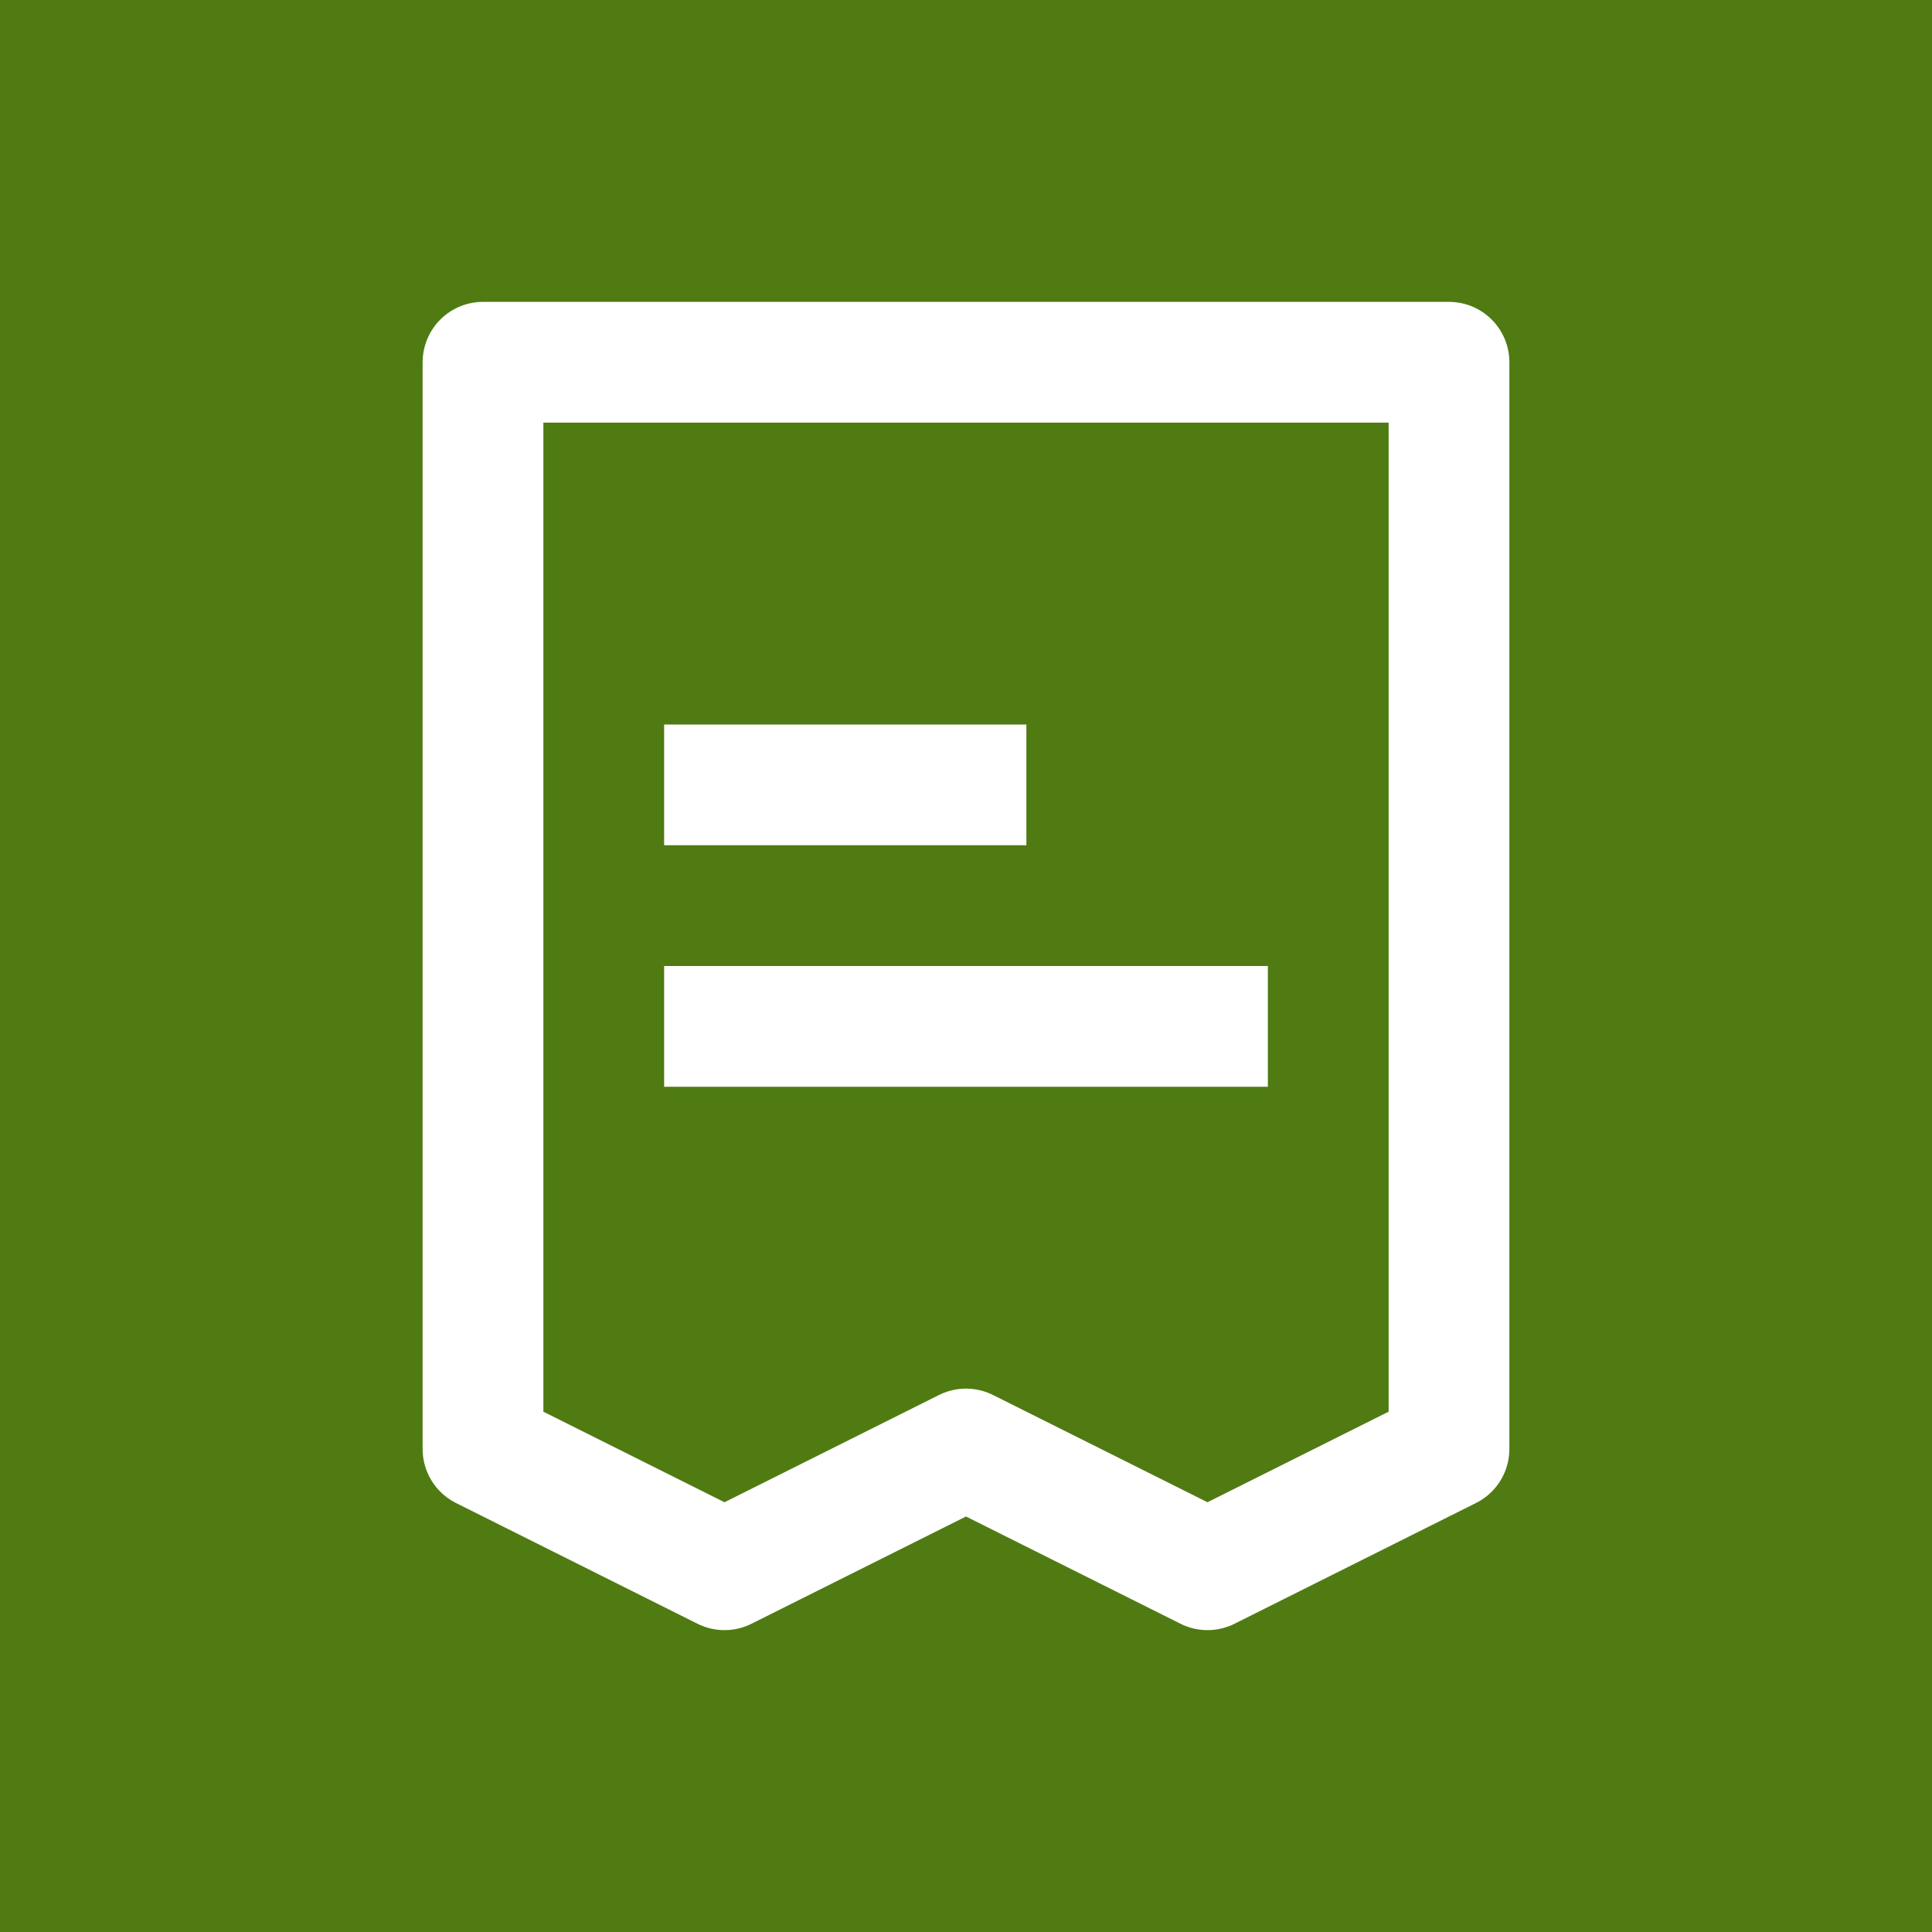
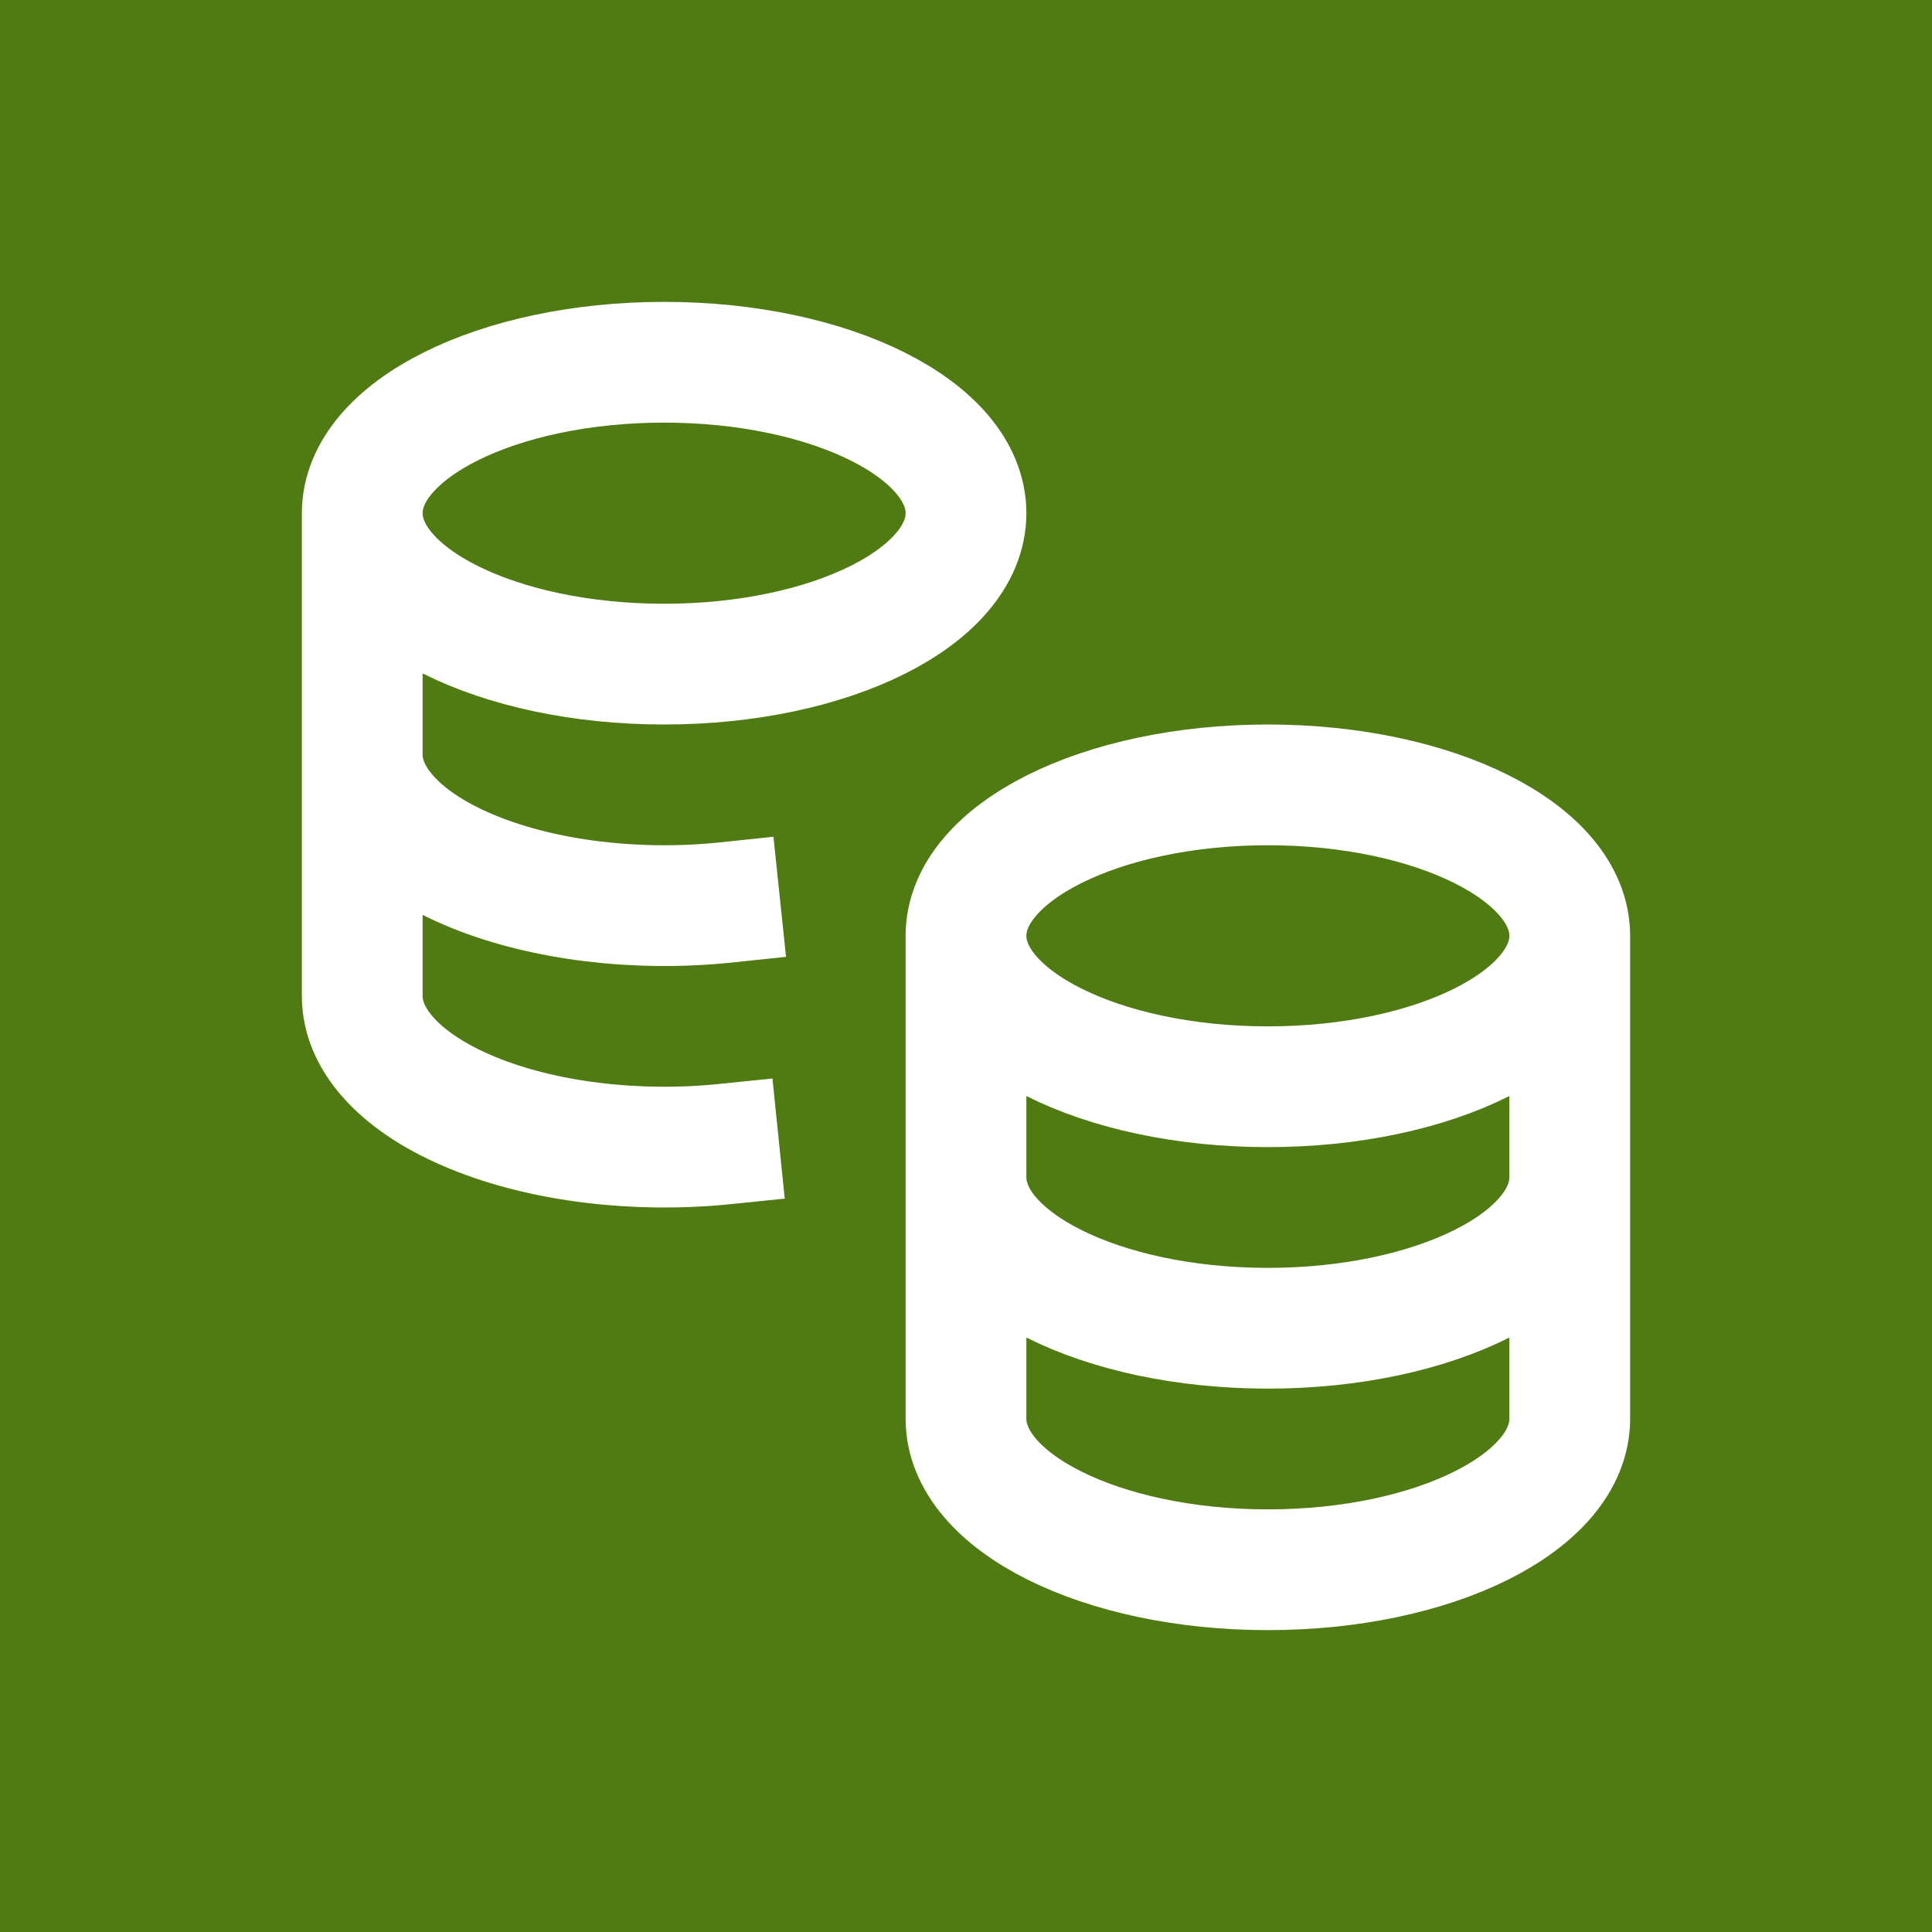
<svg xmlns="http://www.w3.org/2000/svg" viewBox="0 0 32 32">
  <rect width="32" height="32" fill="#4f7b12" />
  <g transform="translate(4 4)" color="#ffffff" fill="none" stroke="currentColor" stroke-width="2" stroke-linecap="butt" stroke-linejoin="round">
-     <path d="M7 9L13 9M7 13L17 13M4 2L20 2L20 20L16 22L12 20L8 22L4 20L4 2Z" />
+     <path d="M22 11.5C22 12.881 19.761 14 17 14C14.239 14 12 12.881 12 11.5C12 10.119 14.239 9 17 9C19.761 9 22 10.119 22 11.5ZM12 11.5L12 19.5C12 20.881 14.239 22 17 22C19.761 22 22 20.881 22 19.5L22 11.5M12 15.5C12 16.881 14.239 18 17 18C19.761 18 22 16.881 22 15.5M12 4.5C12 5.881 9.761 7 7 7C4.239 7 2 5.881 2 4.5C2 3.119 4.239 2 7 2C9.761 2 12 3.119 12 4.5ZM2 4.5L2 12.5C2 13.25 2.674 13.961 3.837 14.436C4.999 14.911 6.526 15.099 7.997 14.95L8.896 14.858M2 8.5C2 9.252 2.678 9.965 3.845 10.439C5.012 10.914 6.545 11.101 8.018 10.948L8.915 10.854" fill="none" />
  </g>
</svg>
